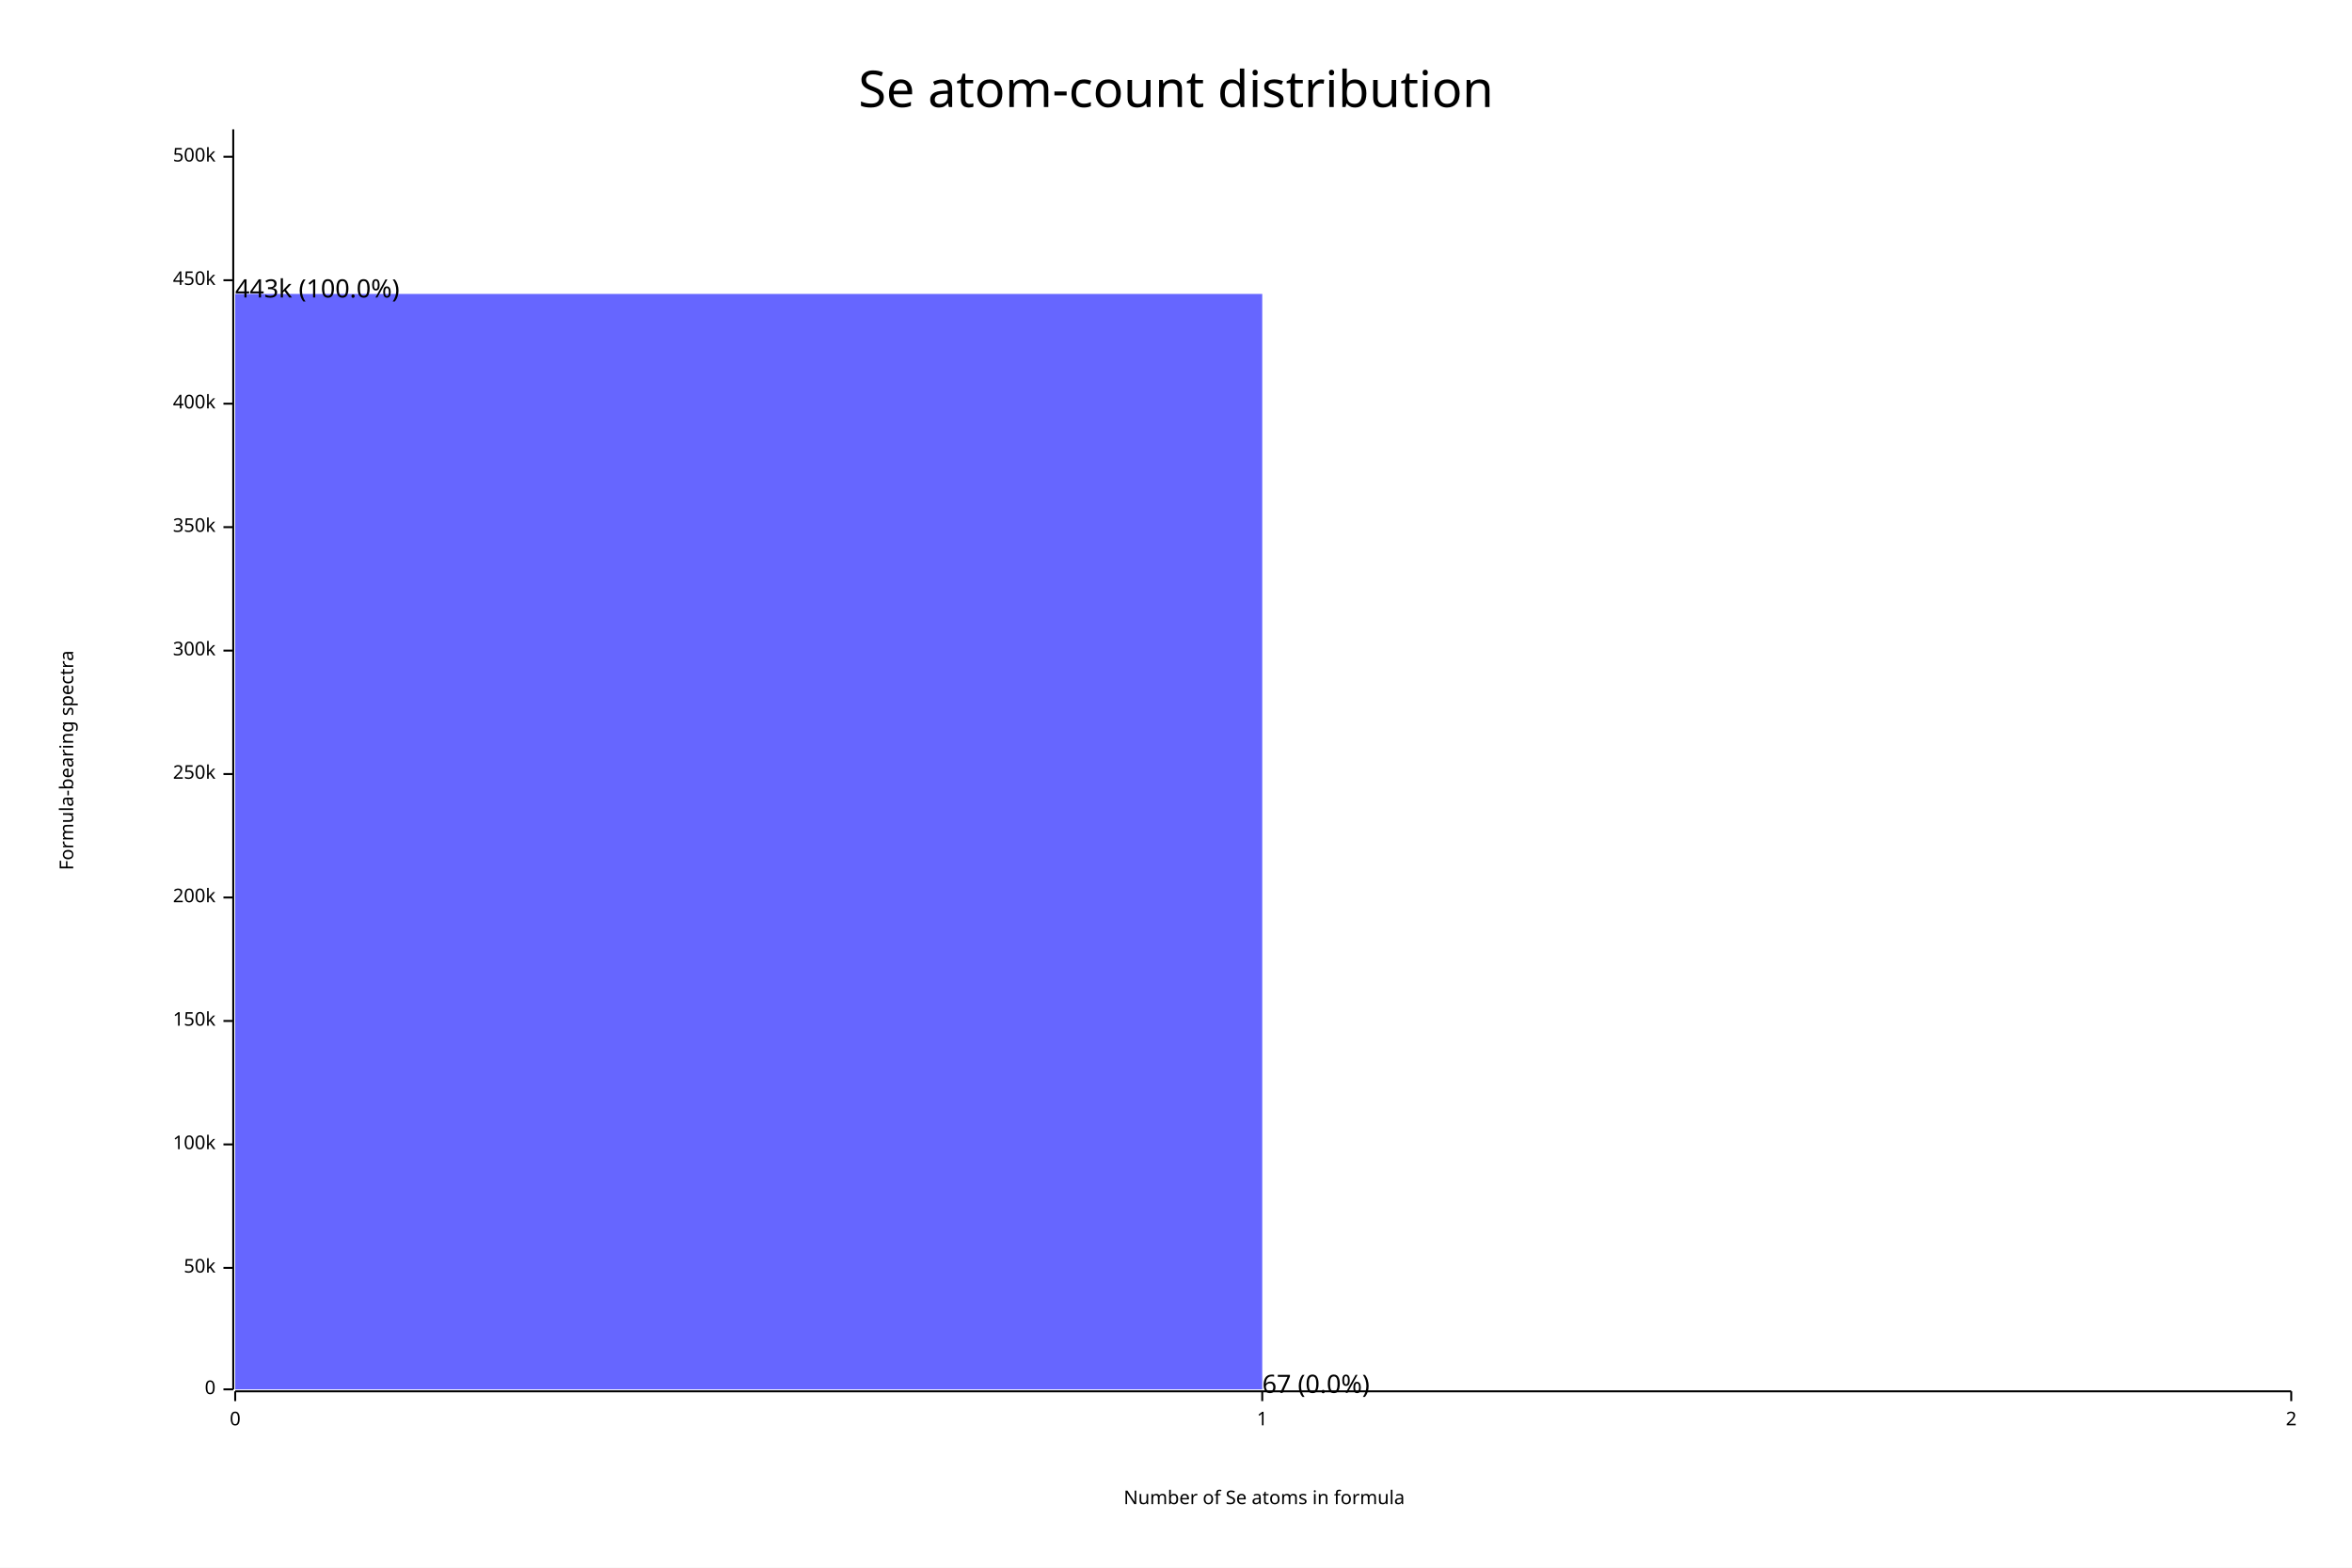
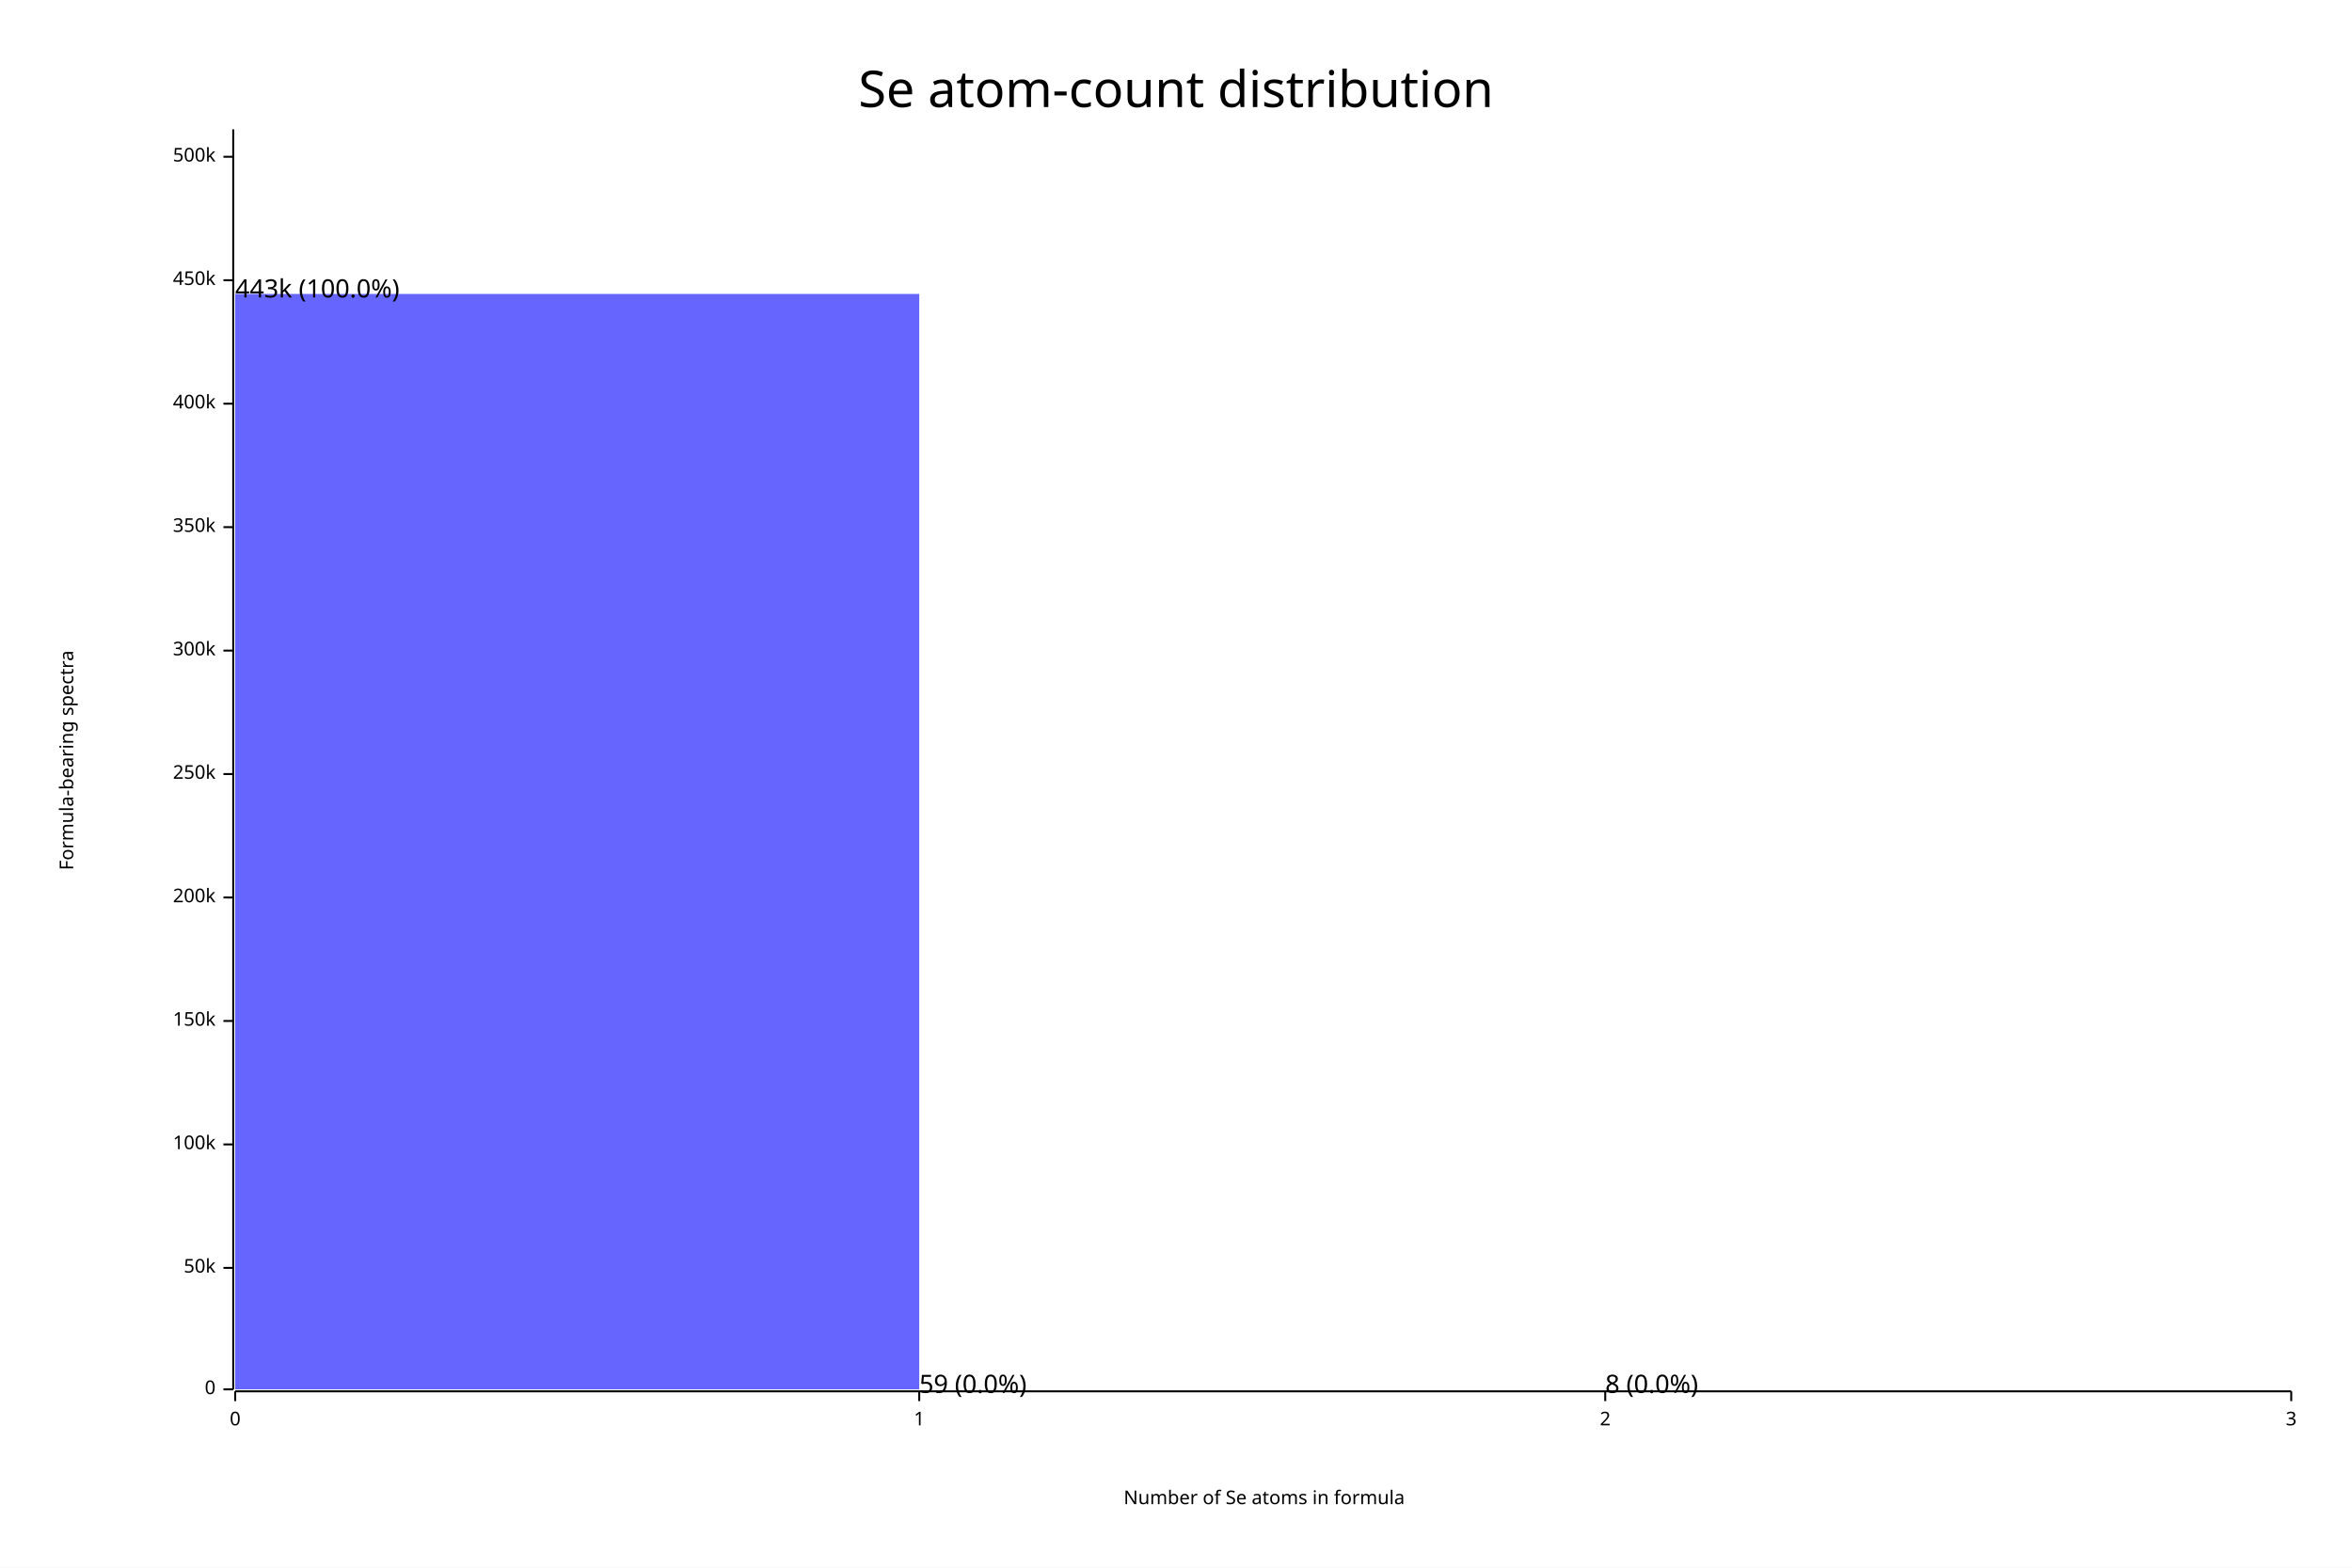
<svg xmlns="http://www.w3.org/2000/svg" width="1200" height="800" viewBox="0 0 1200 800">
  <rect x="0" y="0" width="1200" height="800" opacity="1" fill="#FFFFFF" stroke="none" />
  <text x="600" y="35" dy="0.76em" text-anchor="middle" font-family="sans-serif" font-size="25.806" opacity="1" fill="#000000">
Se atom-count distribution
</text>
  <text x="30" y="388" dy="0.76em" text-anchor="middle" font-family="sans-serif" font-size="9.677" opacity="1" fill="#000000" transform="rotate(270, 30, 388)">
Formula-bearing spectra
</text>
  <text x="645" y="770" dy="-0.5ex" text-anchor="middle" font-family="sans-serif" font-size="9.677" opacity="1" fill="#000000">
Number of Se atoms in formula
</text>
  <polyline fill="none" opacity="1" stroke="#000000" stroke-width="1" points="119,66 119,709 " />
  <text x="110" y="709" dy="0.5ex" text-anchor="end" font-family="sans-serif" font-size="9.677" opacity="1" fill="#000000">
0
</text>
  <polyline fill="none" opacity="1" stroke="#000000" stroke-width="1" points="114,709 119,709 " />
  <text x="110" y="647" dy="0.5ex" text-anchor="end" font-family="sans-serif" font-size="9.677" opacity="1" fill="#000000">
50k
</text>
  <polyline fill="none" opacity="1" stroke="#000000" stroke-width="1" points="114,647 119,647 " />
  <text x="110" y="584" dy="0.5ex" text-anchor="end" font-family="sans-serif" font-size="9.677" opacity="1" fill="#000000">
100k
</text>
  <polyline fill="none" opacity="1" stroke="#000000" stroke-width="1" points="114,584 119,584 " />
  <text x="110" y="521" dy="0.5ex" text-anchor="end" font-family="sans-serif" font-size="9.677" opacity="1" fill="#000000">
150k
</text>
  <polyline fill="none" opacity="1" stroke="#000000" stroke-width="1" points="114,521 119,521 " />
  <text x="110" y="458" dy="0.5ex" text-anchor="end" font-family="sans-serif" font-size="9.677" opacity="1" fill="#000000">
200k
</text>
  <polyline fill="none" opacity="1" stroke="#000000" stroke-width="1" points="114,458 119,458 " />
  <text x="110" y="395" dy="0.5ex" text-anchor="end" font-family="sans-serif" font-size="9.677" opacity="1" fill="#000000">
250k
</text>
  <polyline fill="none" opacity="1" stroke="#000000" stroke-width="1" points="114,395 119,395 " />
  <text x="110" y="332" dy="0.5ex" text-anchor="end" font-family="sans-serif" font-size="9.677" opacity="1" fill="#000000">
300k
</text>
  <polyline fill="none" opacity="1" stroke="#000000" stroke-width="1" points="114,332 119,332 " />
  <text x="110" y="269" dy="0.5ex" text-anchor="end" font-family="sans-serif" font-size="9.677" opacity="1" fill="#000000">
350k
</text>
  <polyline fill="none" opacity="1" stroke="#000000" stroke-width="1" points="114,269 119,269 " />
  <text x="110" y="206" dy="0.5ex" text-anchor="end" font-family="sans-serif" font-size="9.677" opacity="1" fill="#000000">
400k
</text>
  <polyline fill="none" opacity="1" stroke="#000000" stroke-width="1" points="114,206 119,206 " />
  <text x="110" y="143" dy="0.5ex" text-anchor="end" font-family="sans-serif" font-size="9.677" opacity="1" fill="#000000">
450k
</text>
  <polyline fill="none" opacity="1" stroke="#000000" stroke-width="1" points="114,143 119,143 " />
  <text x="110" y="80" dy="0.5ex" text-anchor="end" font-family="sans-serif" font-size="9.677" opacity="1" fill="#000000">
500k
</text>
  <polyline fill="none" opacity="1" stroke="#000000" stroke-width="1" points="114,80 119,80 " />
  <polyline fill="none" opacity="1" stroke="#000000" stroke-width="1" points="120,710 1169,710 " />
  <text x="120" y="720" dy="0.76em" text-anchor="middle" font-family="sans-serif" font-size="9.677" opacity="1" fill="#000000">
0
</text>
  <polyline fill="none" opacity="1" stroke="#000000" stroke-width="1" points="120,710 120,715 " />
-   <text x="644" y="720" dy="0.76em" text-anchor="middle" font-family="sans-serif" font-size="9.677" opacity="1" fill="#000000">
+   <text x="469" y="720" dy="0.76em" text-anchor="middle" font-family="sans-serif" font-size="9.677" opacity="1" fill="#000000">
1
</text>
-   <polyline fill="none" opacity="1" stroke="#000000" stroke-width="1" points="644,710 644,715 " />
-   <text x="1169" y="720" dy="0.76em" text-anchor="middle" font-family="sans-serif" font-size="9.677" opacity="1" fill="#000000">
+   <polyline fill="none" opacity="1" stroke="#000000" stroke-width="1" points="469,710 469,715 " />
+   <text x="819" y="720" dy="0.76em" text-anchor="middle" font-family="sans-serif" font-size="9.677" opacity="1" fill="#000000">
2
</text>
+   <polyline fill="none" opacity="1" stroke="#000000" stroke-width="1" points="819,710 819,715 " />
+   <text x="1169" y="720" dy="0.76em" text-anchor="middle" font-family="sans-serif" font-size="9.677" opacity="1" fill="#000000">
+ 3
+ </text>
  <polyline fill="none" opacity="1" stroke="#000000" stroke-width="1" points="1169,710 1169,715 " />
-   <rect x="120" y="150" width="524" height="559" opacity="0.6" fill="#0000FF" stroke="none" />
-   <rect x="644" y="709" width="525" height="0" opacity="0.6" fill="#0000FF" stroke="none" />
+   <rect x="120" y="150" width="349" height="559" opacity="0.6" fill="#0000FF" stroke="none" />
+   <rect x="469" y="709" width="350" height="0" opacity="0.6" fill="#0000FF" stroke="none" />
+   <rect x="819" y="709" width="350" height="0" opacity="0.6" fill="#0000FF" stroke="none" />
  <text x="120" y="142" dy="0.76em" text-anchor="start" font-family="sans-serif" font-size="12.903" opacity="1" fill="#000000">
443k (100.0%)
</text>
-   <text x="644" y="701" dy="0.76em" text-anchor="start" font-family="sans-serif" font-size="12.903" opacity="1" fill="#000000">
- 67 (0.0%)
+   <text x="469" y="701" dy="0.76em" text-anchor="start" font-family="sans-serif" font-size="12.903" opacity="1" fill="#000000">
+ 59 (0.0%)
+ </text>
+   <text x="819" y="701" dy="0.76em" text-anchor="start" font-family="sans-serif" font-size="12.903" opacity="1" fill="#000000">
+ 8 (0.0%)
</text>
</svg>
